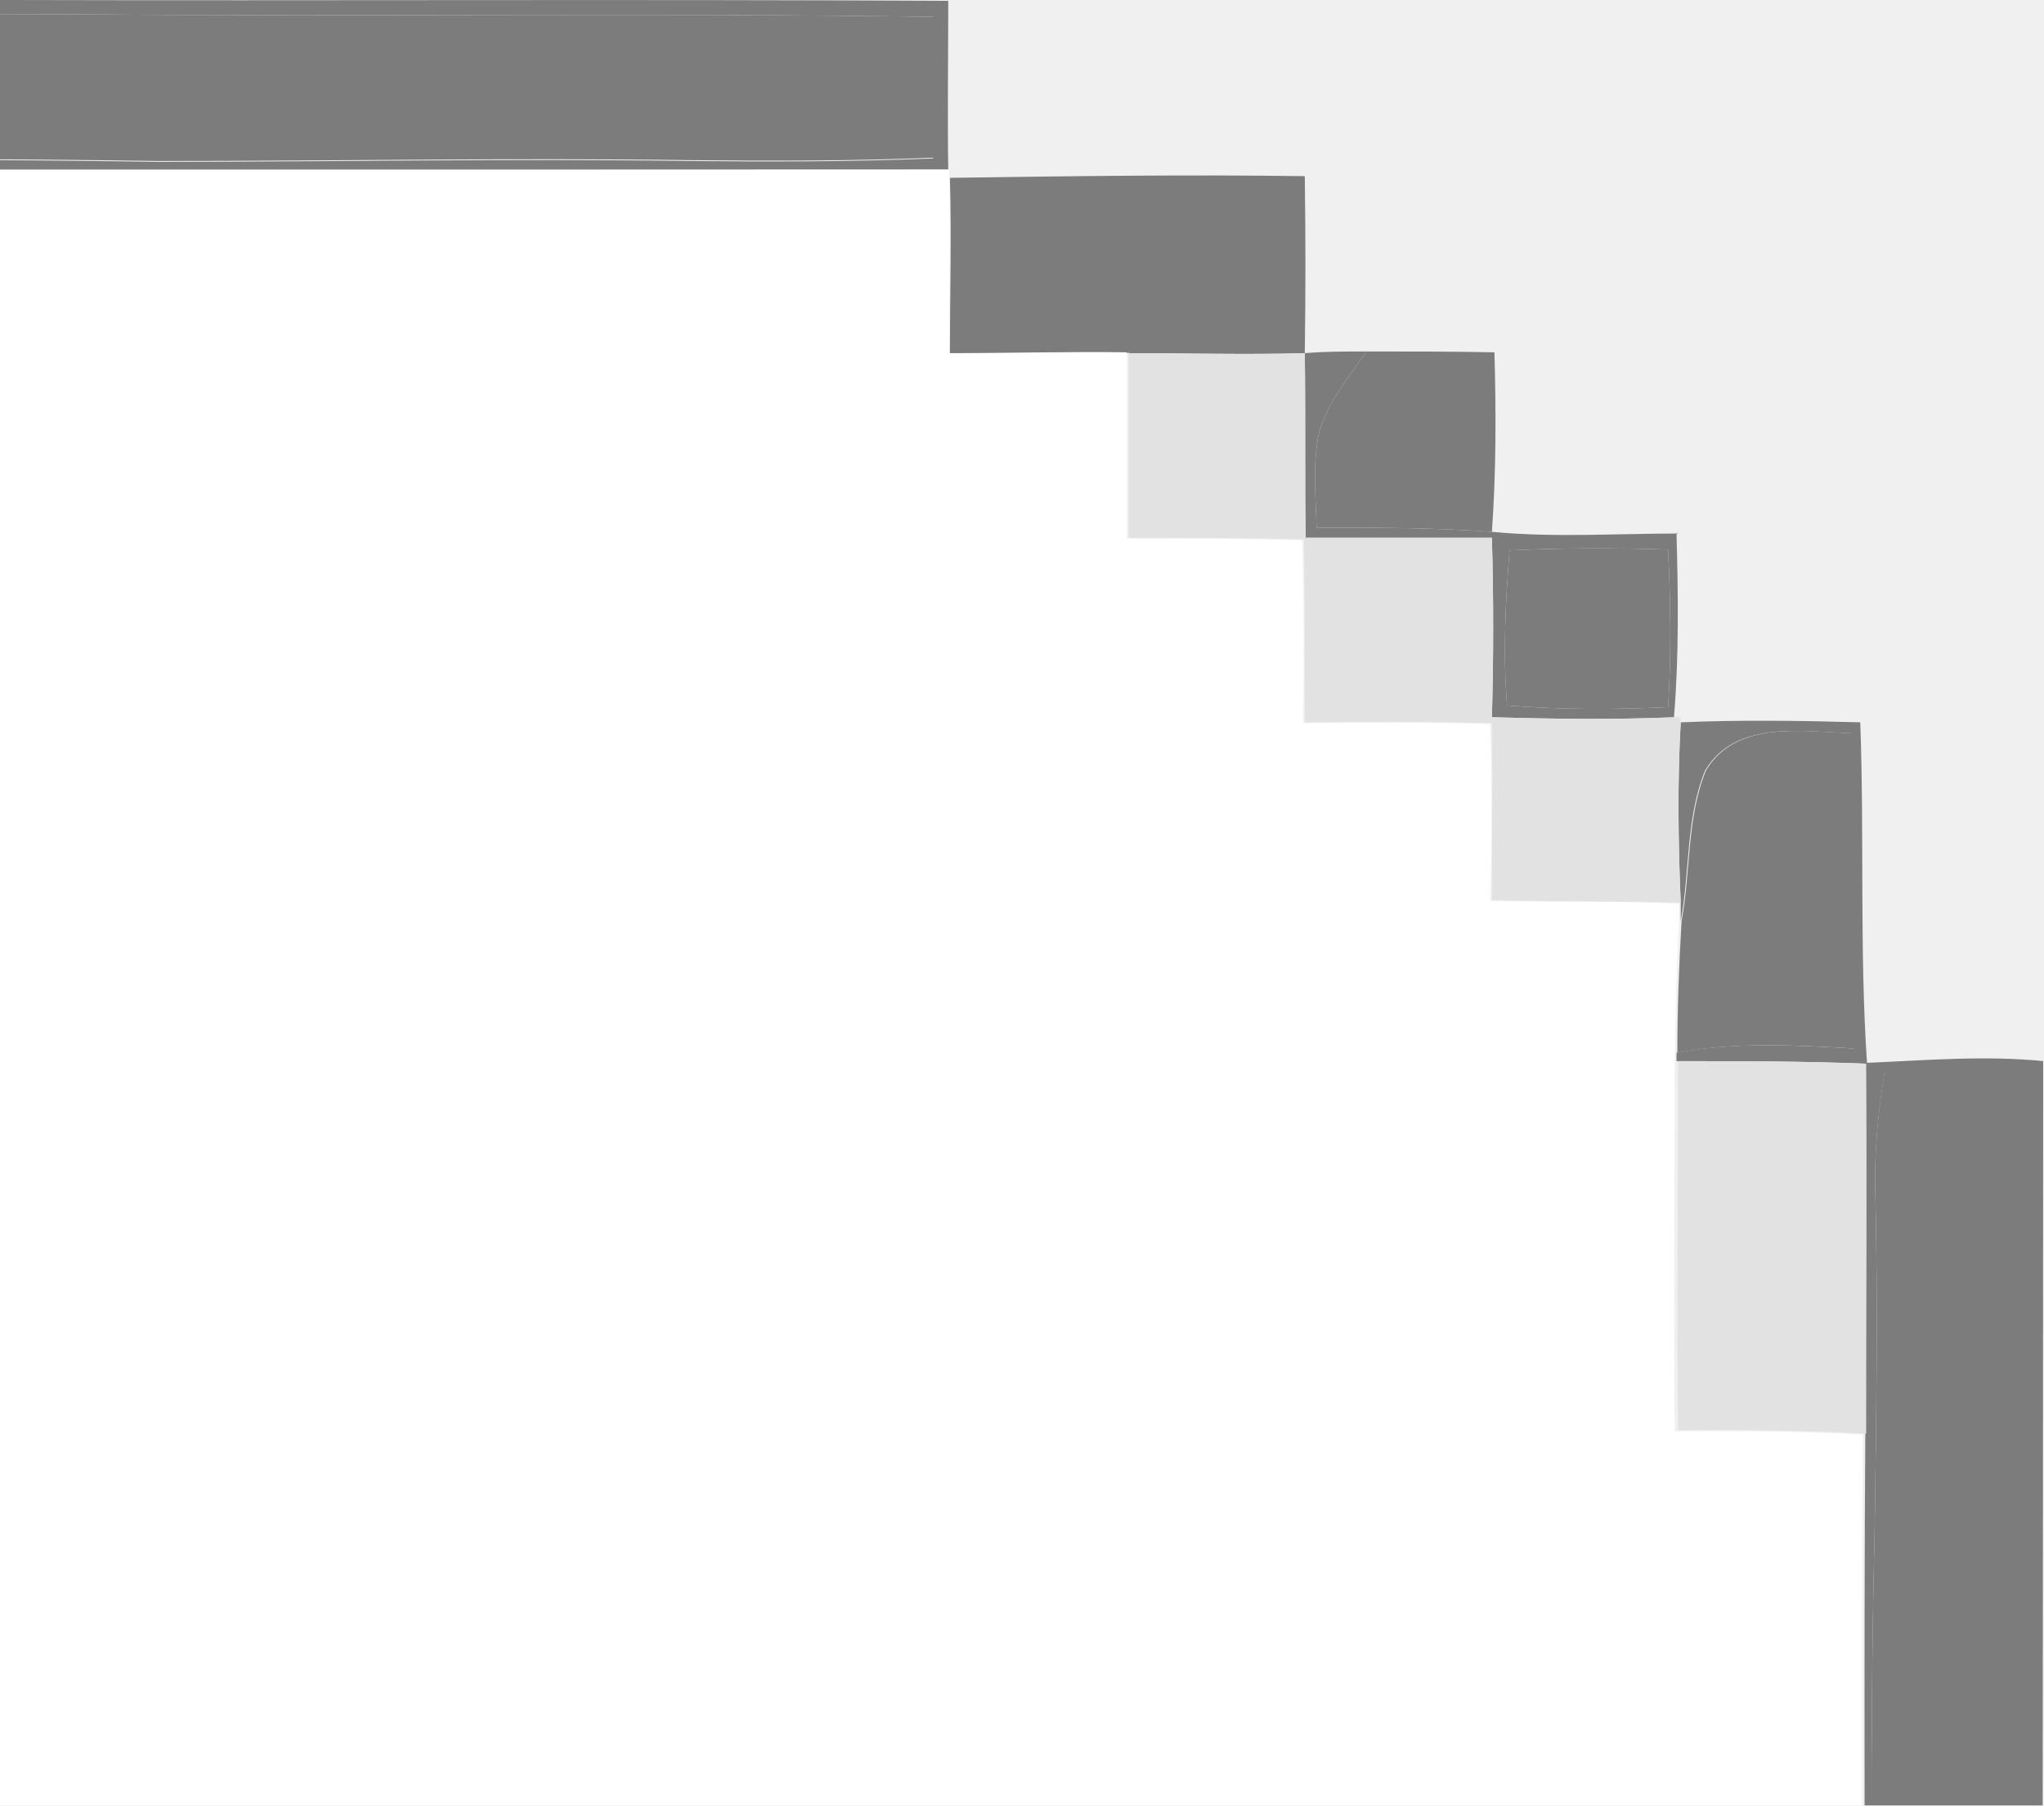
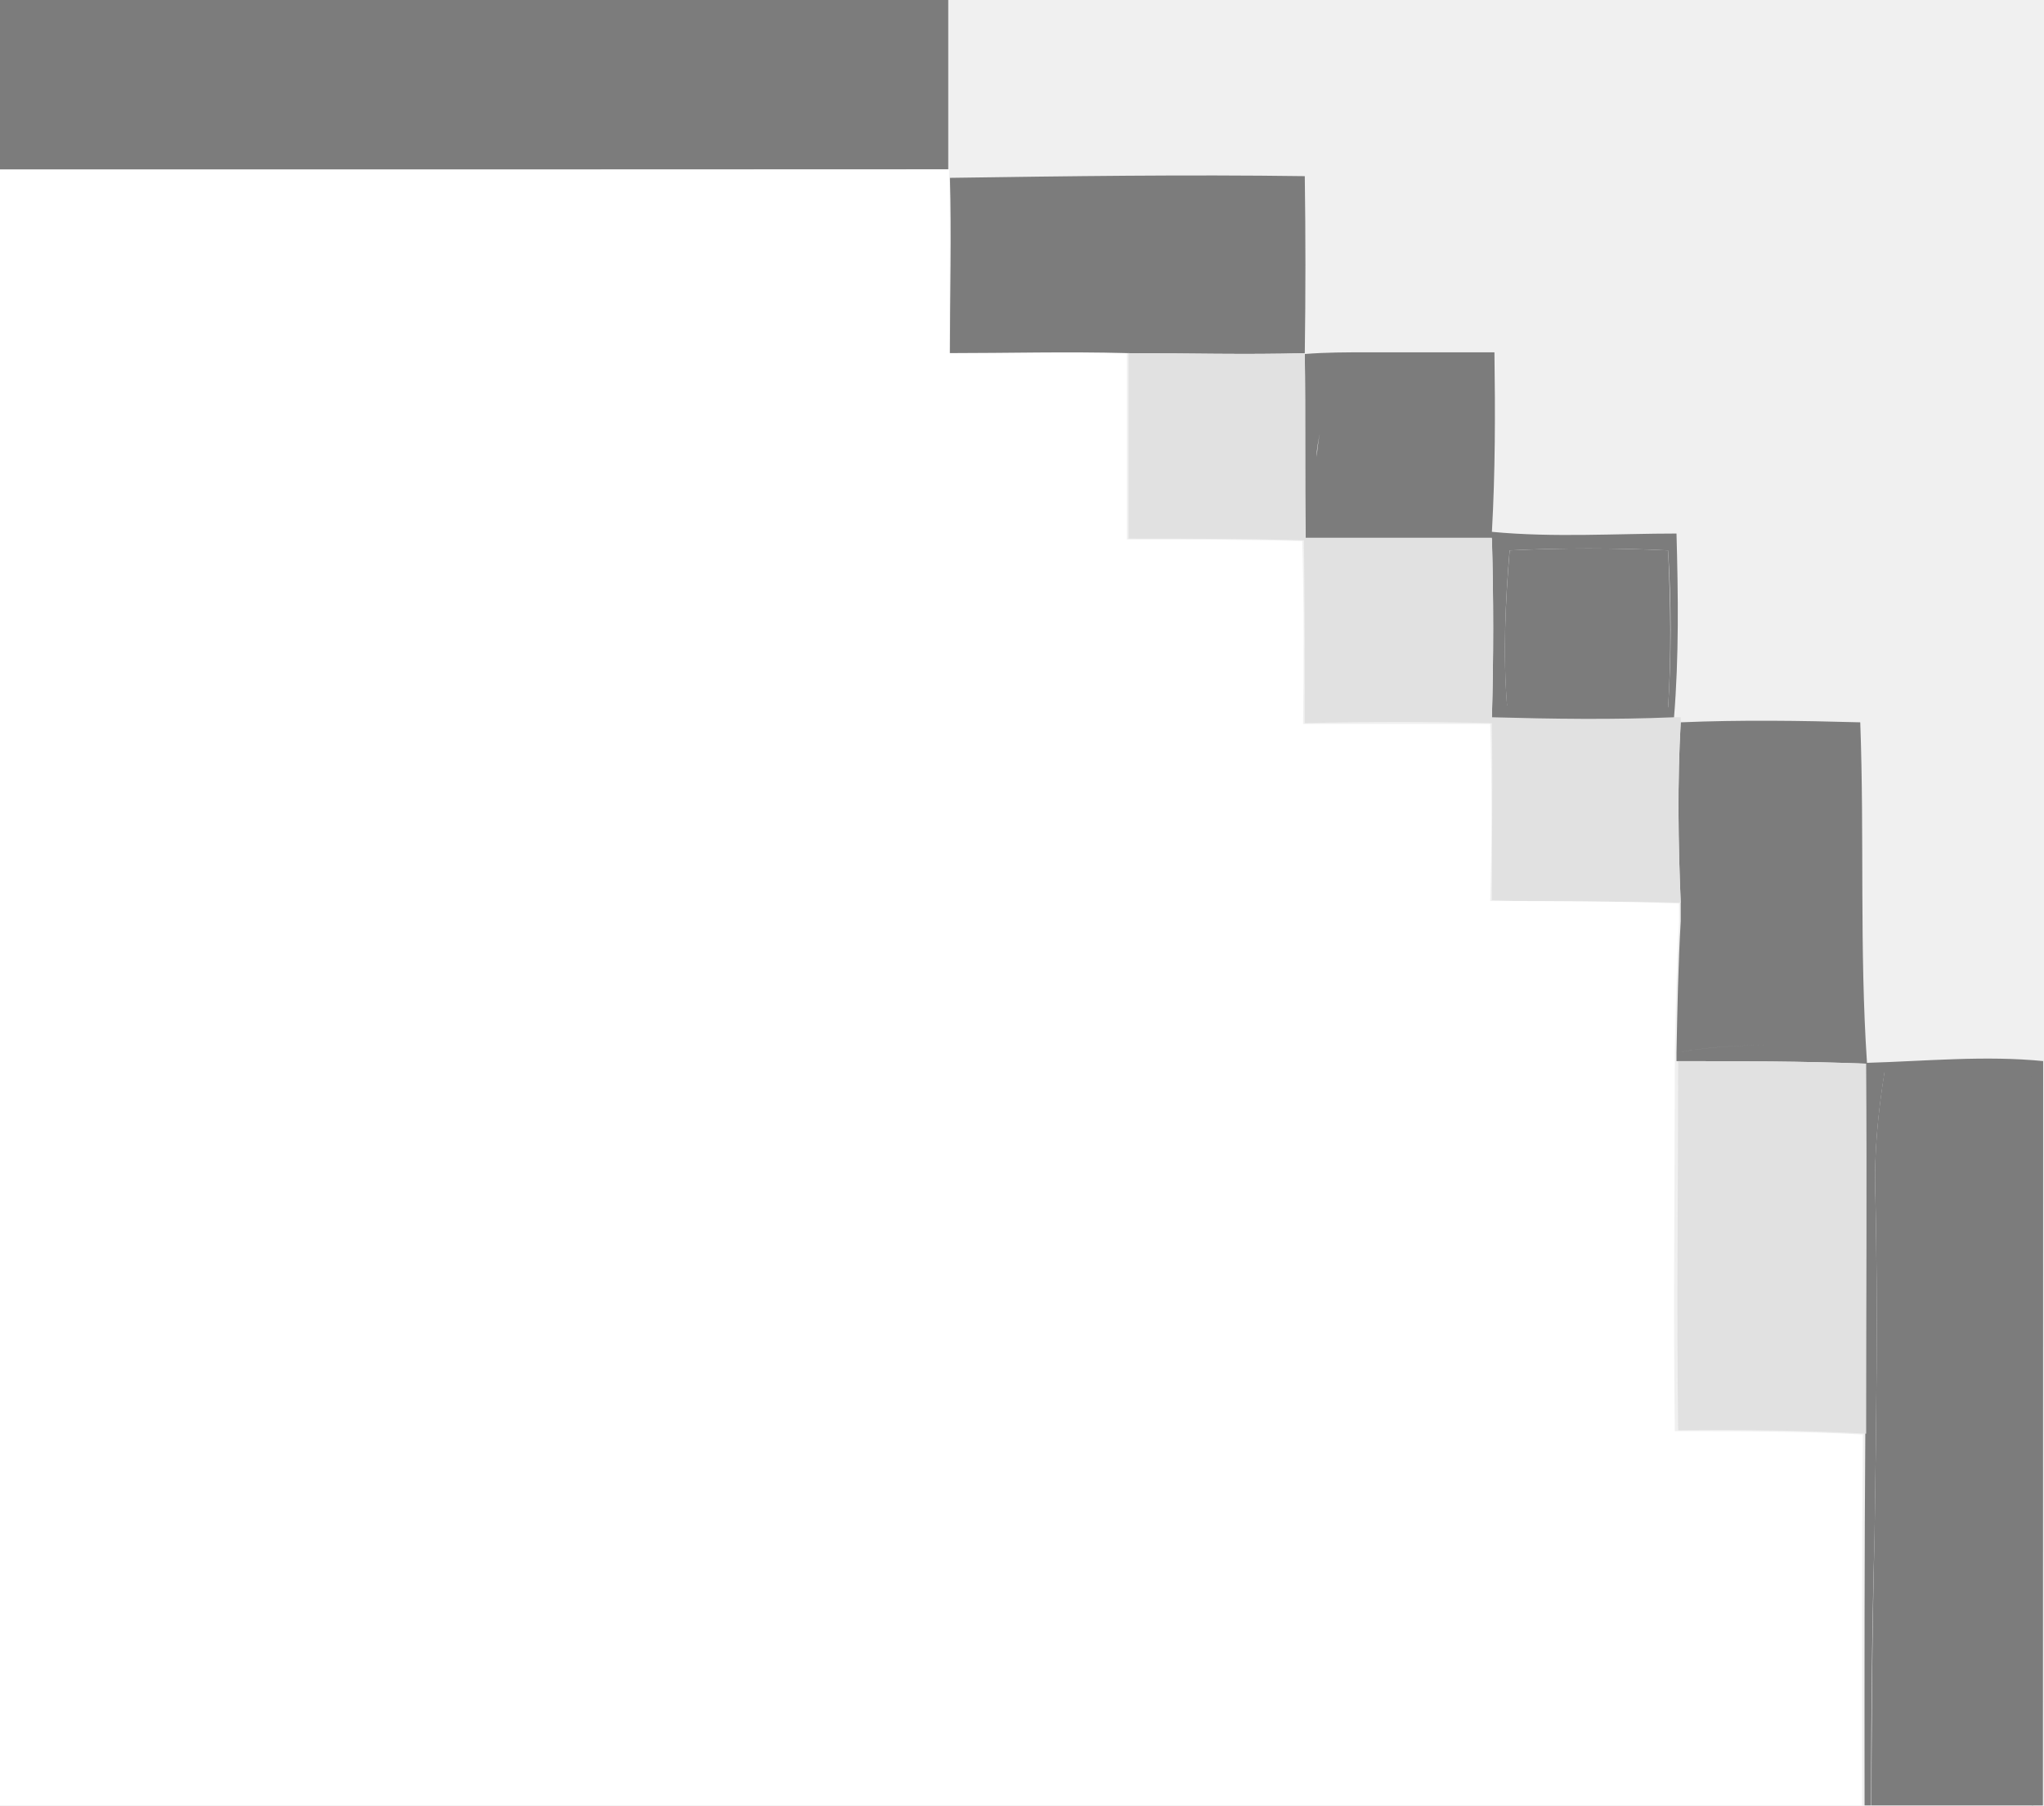
<svg xmlns="http://www.w3.org/2000/svg" id="_图层_2" version="1.1" viewBox="0 0 242.5 214.2">
  <defs>
    <style>
      .st0 {
        fill: none;
      }

      .st1 {
        fill: #7c7c7c;
      }

      .st2 {
-         fill: #e2e2e2;
+         fill: #528b84;
      }

      .st3 {
-         fill: #c6c6c6;
+         fill: #25375c;
      }

      .st4 {
+         clip-path: url(#clippath-1);
+       }
+ 
+       .st5 {
+         fill: #a8ec98;
+       }
+ 
+       .st6 {
        fill: #fff;
      }

-       .st5 {
+       .st7 {
+         fill: #354e71;
+       }
+ 
+       .st8 {
+         fill: #e1e1e1;
+       }
+ 
+       .st9 {
        clip-path: url(#clippath);
      }
    </style>
    <clipPath id="clippath">
-       <rect class="st0" width="242.5" height="214.2" />
+       <rect class="st0" y="0" width="242.5" height="214.2" />
+     </clipPath>
+     <clipPath id="clippath-1">
+       <rect class="st0" y="0" width="242.5" height="468.8" />
    </clipPath>
  </defs>
  <g id="Layer_1">
-     <g class="st5">
-       <g>
+     <g class="st9">
+       <g class="st4">
        <g>
          <g>
-             <path class="st1" d="M112.7.1C75.4-.1,38.2.1.9,0c-212,0-424,0-636,0-28,.2-56.1-.3-84.1.2-.2,6.6-.4,13.3,0,19.9,12.7.5,25.4,0,38,.2,24.6,0,49.2,0,73.8,0,61.4,0,122.8,0,184.2,0,21.4-.4,42.8.6,64.1-.5-8.7-.9-17.4-.9-26.1-.7-21.3-.2-42.7,0-64-.3-21.7.5-43.3,0-65,.4-33-.5-66,.1-99-.3-22.7,0-45.3.3-68,.2-12.3-.3-24.6.4-37-.2-.2-5.6-.1-11.2,0-16.9,40.3-.7,80.6,0,120.9-.3,57,.2,114,0,171,0,26.7-.1,53.3.3,80,0,118.7-.1,237.3.3,356,0,33.7.3,67.3-.2,101,.3.2,5.6.2,11.2,0,16.8-9.7.4-19.3.4-29,.3-21-.3-42,.1-63,.1-40.3-.6-80.7,0-121-.2-19-.5-38,.7-57,.2-29.3-.4-58.7.4-88-.3-10,0-20,.2-30,0-14.7-.2-29.3.5-44,.2-12-.2-24.1-.3-36.1.7,3.7.1,7.4.5,11.1.5,152.9-.3,305.9,0,458.8-.1-.1-6.7,0-13.4,0-20.1h0Z" />
-             <path class="st1" d="M199.1,63.3c-7.4,0-14.7.5-22.1-.2-6.9-.5-13.8-.5-20.8-.5-.1-3.8-.5-7.6.3-11.3,1-3.6,3.5-6.5,5.6-9.6-2.5,0-4.9,0-7.3.2.1,7.3,0,14.6.1,21.9,7.4,0,14.8,0,22.1,0,.2,7.1.2,14.2,0,21.3,7.2.2,14.4.3,21.6,0,.6-7.3.5-14.6.3-21.9h0ZM197.9,83.9c-6.4.3-12.8.3-19.1-.2-.5-6.1-.2-12.3.3-18.4,6.2-.3,12.5-.3,18.8-.1.3,6.2.4,12.5,0,18.7h0Z" />
-             <path class="st1" d="M-785.2,62.8h-1.1v1c-.2,7-.2,14-.2,20.9-6.4,0-12.9,0-19.3-.2-.2-4.1-.8-8.3.2-12.3,1.2-3.5,4.1-6,6.4-8.8-2.7,0-5.3,0-8,.1,0,7.5.7,15.1-.9,22.5-.9,12.8-.2,25.6-.4,38.4-6.5,0-12.9-.2-19.4-.4-.1-12.7.1-25.4-.1-38.2l-.9.2c0,13.2.2,26.5-.1,39.8-6.8,0-13.6,0-20.5,0-.1,1.3-.2,2.6-.3,3.9,1.4-1.1,2.7-2.8,4.7-3,4.9-.6,9.9,0,14.8.3.7,31.9-.1,63.9.5,95.8.1,9.7-.4,19.5.6,29.2.3-14.1.4-28.1.2-42.2-.1-22.7.4-45.3,0-68,0-5.4,0-10.9.4-16.3,7,0,14.1,0,21.1,0-.1-13.4-.2-26.7,0-40.1,7.3-.2,14.6-.2,22,0-.3-7.3-.4-14.7-.2-22,7.1-.1,14.2.2,21.2-.1v-.9c-6.9,0-13.9,0-21,0h0Z" />
-             <path class="st1" d="M242.5,125.9c-7-.7-14-.1-21,.2-.9-13.4-.3-26.9-.8-40.4-7.1-.2-14.2-.3-21.3,0-.4,7.1-.3,14.3,0,21.4,0,.6,0,1.6,0,2.2,1.1-5.9.6-12.3,2.9-17.9,3.6-6,11.5-4.6,17.4-4.4.3,12.5.1,24.9.2,37.4-7-.4-14-.8-21,.5v1c7.4,0,14.9,0,22.4.3.1,14.6,0,29.3,0,43.9-.2,28.2,0,56.5-.1,84.8-.1,14.4.1,28.7-.2,43.1,0,14.4.4,28.8,0,43.2,7.2.1,14.3.2,21.4-.3-.2-71.7,0-143.3,0-215h0ZM241,255c-6.3.1-12.6.1-18.9,0,0-24.3-.3-48.6.3-72.9.2-13.3.4-26.7.1-40-.2-5,.3-10,1.1-15,5.8-.3,11.5-.4,17.3-.2.5,23,.1,46.1.2,69.1-.2,19.7.4,39.3-.2,59h0Z" />
+             <path class="st3" d="M-786.3,62.8h1.1c7,0,14.1,0,21.1,0v.9c-7.2.3-14.3,0-21.4,0-.2,7.3-.2,14.7.2,22-7.3-.2-14.7-.2-22,0-.2,13.4-.2,26.7,0,40.1-7,0-14.1,0-21.1,0-.4,5.4-.5,10.8-.4,16.3.3,22.7-.2,45.3,0,68,.2,14.1,0,28.1-.2,42.2-1-9.7-.5-19.5-.6-29.2-.6-31.9.2-63.9-.5-95.8-4.9-.3-9.9-.9-14.8-.3-2,.2-3.3,1.8-4.7,3,0-1.3.2-2.6.3-3.9,6.8-.2,13.6,0,20.5,0,.4-13.2.2-26.5,0-39.8l.9-.2c.2,12.7,0,25.5,0,38.2,6.5.3,12.9.4,19.4.4.2-12.8-.5-25.6.4-38.4,1.6-7.4.9-15,.9-22.5,2.7,0,5.3,0,8,0-2.3,2.8-5.2,5.3-6.4,8.8-.9,4-.4,8.2-.2,12.3,6.4.2,12.8.3,19.3.2,0-7,0-13.9,0-20.9v-1.4Z" />
+             <path class="st3" d="M-849.7,341c0-28.9-.2-57.7,0-86.6,6.9.8,13.8.9,20.7.5.5,14.4,0,28.8,0,43.1,0,14.4.2,28.7,0,43.1-6.9.2-13.9.3-20.9-.1h.1Z" />
+             <path class="st3" d="M-828.9,341.1c7.2,0,14.3,0,21.5.1-.3,13.9.5,27.9-.6,41.8-7,0-13.9.1-20.9-.1,0-13.9.2-27.9,0-41.8Z" />
+             <path class="st3" d="M199.3,341.4c7.2-.2,14.5-.3,21.8-.2,0,13.9.4,27.8,0,41.8-7.3.1-14.6-.1-21.9.2v22.2c-7.3.2-14.5,0-21.8.1-.2,7.1,0,14.2-.2,21.4-7.4.3-14.7-.4-22.1.4-.8,7.2,0,14.4-.4,21.6-14.1.3-28.3-.8-42.4.2.2,6.5.2,13.1,0,19.6-117.9.2-235.7,0-353.6,0h-456c-7.6,0-15.2.3-22.7-.3.2-6.5.3-13.1,0-19.6-14.6-.3-29.1,0-43.7,0-.3-7.2,0-14.5,0-21.7-7.3-.2-14.6,0-21.9,0-.2-7.1-.2-14.2,0-21.2-7.3-.6-14.7-.1-22-.4,0-7.5-.4-14.9.2-22.4h21.3c.2,7.4,0,14.8,0,22.1,7.6.2,15.2.2,22.8,0,0,7,0,14-.2,21,14.7,1.1,29.4-.2,44,.6v21.2c49.1.4,98.1,0,147.2.2H-30.2c47.6,0,95.3.2,142.9-.1,0-7.1-.2-14.2,0-21.4,14-.4,28,0,41.9-.1.1-7.2.2-14.3.3-21.5,7.4.1,14.8.2,22.2,0v-22.1c7.3-.1,14.6-.1,21.9-.1.4-13.9,0-27.7.3-41.6h.1Z" />
          </g>
-           <path class="st1" d="M-849.7,341c-.1-28.9-.2-57.7,0-86.6,6.9.8,13.8.9,20.7.5.5,14.4.1,28.8.1,43.1.1,14.4.2,28.7,0,43.1-6.9.2-13.9.3-20.9-.1Z" />
-           <path class="st1" d="M-828.9,341.1c7.2,0,14.3,0,21.5.1-.3,13.9.5,27.9-.6,41.8-7,0-13.9.1-20.9-.1.1-13.9.2-27.9,0-41.8Z" />
-           <path class="st1" d="M199.3,341.4c7.2-.2,14.5-.3,21.8-.2,0,13.9.4,27.8,0,41.8-7.3.1-14.6-.1-21.9.2,0,7.4,0,14.8,0,22.2-7.3.2-14.5,0-21.8.1-.2,7.1,0,14.2-.2,21.4-7.4.3-14.7-.4-22.1.4-.8,7.2,0,14.4-.4,21.6-14.1.3-28.3-.8-42.4.2.2,6.5.2,13.1,0,19.6-117.9.2-235.7,0-353.6,0-152,0-304,0-456,0-7.6,0-15.2.3-22.7-.3.2-6.5.3-13.1.1-19.6-14.6-.3-29.1,0-43.7,0-.3-7.2,0-14.5,0-21.7-7.3-.2-14.6,0-21.9,0-.2-7.1-.2-14.2,0-21.2-7.3-.6-14.7-.1-22-.4-.1-7.5-.4-14.9.2-22.4,7.1,0,14.2,0,21.3,0,.2,7.4,0,14.8,0,22.1,7.6.2,15.2.2,22.8,0,0,7,0,14-.2,21,14.7,1.1,29.4-.2,44,.6,0,7.1,0,14.2,0,21.2,49.1.4,98.1,0,147.2.2,180.7,0,361.3,0,542,0,47.6,0,95.3.2,142.9-.1,0-7.1-.2-14.2-.1-21.4,14-.4,28,0,41.9-.1.1-7.2.2-14.3.3-21.5,7.4.1,14.8.2,22.2,0,0-7.4,0-14.8,0-22.1,7.3-.1,14.6-.1,21.9-.1.4-13.9,0-27.7.3-41.6h0Z" />
+           <g>
+             <path class="st1" d="M112.7,0C75.4-.1,38.2,0,.9,0h-636c-28,.2-56.1-.3-84.1.1h0c-.2,6.6-.4,13.3,0,19.9,12.7.5,25.4,0,38,.2h258c21.4-.4,42.8.6,64.1-.5-8.7-.9-17.4-.9-26.1-.7-21.3-.2-42.7,0-64-.3-21.7.5-43.3,0-65,.4-33-.5-66,.1-99-.3-22.7,0-45.3.3-68,.2-12.3-.3-24.6.3-37-.2,0-2.8,0-5.6,0-8.4,0,2.8,0,5.6,0,8.4,12.3.6,24.6,0,37,.2,22.7,0,45.3-.3,68-.2,33,.4,66-.2,99,.3,21.7-.4,43.3.1,65-.4,21.3.2,42.7,0,64,.3,8.7-.2,17.5-.2,26.1.7h1.7c12-1,24.1-.9,36.1-.7,14.7.3,29.3-.4,44-.2,10,.2,20,0,30,0,29.3.7,58.7,0,88,.3,19,.5,38-.7,57-.2,40.3.3,80.7-.4,121,.2,21,0,42-.4,63-.1,9.7.2,19.3.2,29-.3,0-2.8,0-5.6,0-8.4,0,2.8,0,5.6,0,8.4-9.7.4-19.3.4-29,.3-21-.3-42,.1-63,.1-40.3-.6-80.7,0-121-.2-19-.5-38,.7-57,.2-29.3-.4-58.7.4-88-.3-10,0-20,.2-30,0-14.7-.2-29.3.5-44,.2-12-.2-24.1-.3-36.1.7,3.7.2,7.4.5,11.1.5,152.9-.3,305.9,0,458.8-.1,0-6.7,0-13.4,0-20.1h.2Z" />
+             <path class="st7" d="M-763.5,20.8c14.5,0,29,0,43.4.1.4,7.1.4,14.3-.2,21.4-6.9-.8-14-.7-20.9-.4-7.5.2-14.9,0-22.4,0-.3,6.9,0,13.9-.6,20.8h-21.1v-21c7.1-.5,14.2.7,21.3-.4.9-6.8,0-13.7.4-20.5h0Z" />
+             <path class="st1" d="M112.7,21.1c14-.2,28-.4,42.1-.2.1,7,.1,14,0,21-7,.2-14,0-21,0s-14,0-21.1,0c0-7,.2-13.9,0-20.9Z" />
+             <path class="st1" d="M199.1,63.3c-7.4,0-14.7.5-22.1-.2-6.9-.5-13.8-.5-20.8-.5,0-1.9-.2-3.8-.2-5.7,0,1.9.2,3.8.2,5.7,6.9,0,13.9,0,20.8.5.4-7.1.4-14.2.3-21.3-5,0-10.1,0-15.1,0-2.1,3-4.6,5.9-5.6,9.6-.2.9-.3,1.9-.4,2.8,0-.9.2-1.9.4-2.8,1-3.6,3.6-6.5,5.6-9.6-2.5,0-4.9,0-7.4.2h0c.1,7.3,0,14.6.1,21.9h22.1c.2,7.1.2,14.2,0,21.3,7.2.2,14.4.3,21.6,0,.6-7.3.5-14.6.3-21.9h.2ZM197.9,83.9c-6.4.3-12.8.3-19.1-.2-.5-6.1-.2-12.3.3-18.4h0c6.2-.3,12.5-.3,18.8,0,.4,6.2.4,12.5,0,18.7Z" />
+             <path class="st7" d="M-799.1,63.5c4.3,0,8.5,0,12.8.3-.2,7-.2,14,0,20.9-6.4,0-12.9,0-19.3-.2-.2-4.1-.8-8.3.2-12.3,1.2-3.5,4.1-6,6.4-8.8h0Z" />
+             <path class="st1" d="M179.1,65.3c6.2-.3,12.5-.3,18.8,0,.3,6.2.4,12.5,0,18.7-6.4.3-12.8.3-19.1-.2-.5-6.1-.2-12.3.3-18.4h0Z" />
+             <path class="st7" d="M-827.9,85.9c6.6-.4,13.3-.6,19.9.2-.9,12.8-.2,25.6-.4,38.4-6.5,0-12.9-.2-19.4-.4,0-12.7,0-25.4,0-38.2Z" />
+             <path class="st1" d="M242.5,125.9c-7-.7-14,0-21,.2-.9-13.4-.3-26.9-.8-40.4-7.1-.2-14.2-.3-21.3,0-.4,7.1-.3,14.3,0,21.4h0v2.2c-.3,5.2-.4,10.4-.5,15.6,6.9-1.3,14-.9,21-.5v-21.4,21.4c-7-.4-14-.8-21,.5v1c7.4,0,14.9,0,22.4.3.1,14.6,0,29.3,0,43.9-.2,28.2,0,56.5-.1,84.8-.1,14.4.1,28.7-.2,43.1,0,14.4.4,28.8,0,43.2,7.1.1,14.3.2,21.4-.3-.1-71.7,0-143.3,0-215h.1ZM241,255c-6.3.1-12.6.1-18.9,0,0-24.3-.4-48.6.3-72.9.2-13.3.4-26.7.1-40-.2-5,.3-10,1.1-15h0c5.8-.3,11.5-.4,17.3-.2.5,23,.1,46.1.2,69.1-.2,19.7.4,39.3-.2,59h0Z" />
+             <path class="st7" d="M-849.8,129.9c1.4-1.1,2.7-2.8,4.7-3,4.9-.6,9.9,0,14.8.3.7,31.9,0,63.9.5,95.8,0,9.7-.4,19.5.6,29.2,0,.7,0,2,.2,2.6-6.9.4-13.8.4-20.7-.5.4-17.1.2-34.3.2-51.4,0-24.4.2-48.8-.2-73.2h0v.2Z" />
+             <path class="st1" d="M223.7,127c5.8-.3,11.5-.4,17.3-.2.5,23,.1,46.1.2,69.1-.2,19.7.4,39.3-.2,59-6.3.1-12.6.1-18.9,0,0-24.3-.3-48.6.3-72.9.2-13.3.4-26.7.1-40-.2-5,.3-10,1.1-15h0Z" />
+           </g>
+           <g>
+             <path class="st5" d="M-720,20.1h.9c12.7.5,25.4.1,38,.2h73.8c-.5,7.5-.5,15-.6,22.5-33.4,0-66.8,0-100.1.2-4,0-8.1-.3-12.1-.7.6-7.1.5-14.2.2-21.4v-.9h-.1Z" />
+             <path class="st5" d="M-763.5,41.9c7.5,0,14.9.2,22.4,0-.2,7.4-.2,14.8-.8,22.1-7.3,0-14.7,0-22,.2,0,7.1.2,14.2.3,21.3-7.3.2-14.6.3-21.8.2-.3-7.3-.4-14.7-.2-22,7.1,0,14.2.2,21.2,0v-.9c.7-6.9.4-13.9.7-20.8h.2Z" />
+             <path class="st8" d="M133.8,41.9c7,0,14,.2,21,0,.1,7.3,0,14.6.1,21.9h22.1c.2,7.1.2,14.2,0,21.3,7.2.2,14.4.3,21.6,0h.8v.6c-.4,7.1-.3,14.3,0,21.4-7.5-.2-14.9,0-22.4-.3,0-7,.1-14,0-21-7.4-.2-14.8-.2-22.2,0,0-7.2,0-14.4-.1-21.7-7-.2-13.9-.2-20.8-.2v-22.1h0v.2Z" />
+             <path class="st8" d="M198.9,125.9c7.5,0,15,0,22.5.3.1,14.6,0,29.3,0,43.9-7.4-.4-14.9-.5-22.3-.4-.2-14.6,0-29.2,0-43.8h-.2Z" />
+             <path class="st5" d="M-829,254.9c7.3-.3,14.5-.2,21.8,0,0,14.1-.3,28.2.2,42.3,7.2.2,14.4.2,21.7,0,0,7.3,0,14.6,0,22,7.3.2,14.6.2,22,0,0,7.2,0,14.4.2,21.6h44c0,6.9,0,13.8,0,20.7,277.2-.2,554.4,0,831.7-.1,0-6.9,0-13.7.2-20.6,14-.2,27.9.3,41.9-.2.2-7.2.3-14.3.4-21.5,7.3.1,14.5.1,21.8,0,0-7.1.1-14.2.2-21.4,7.3-.3,14.6-.3,21.9,0,.3,7.3.3,14.5,0,21.8-7.3-.1-14.7-.1-22,0v21.2h-22v20.9h-42.1c-.2,7-.2,13.9,0,20.9-143.9.3-287.8,0-431.7.2-133.6-.2-267.2,0-400.8-.1,0-7,0-13.9,0-20.9-14.5-.1-28.9,0-43.4,0,0-7,0-14-.4-21h-22.1c0-7,0-14.1,0-21.1-7.1-.2-14.1-.2-21.2,0-.2-7.2-.2-14.4-.2-21.6-7.2-.1-14.4,0-21.6,0,0-14.4.4-28.8,0-43.1h-.3Z" />
+             <path class="st5" d="M198.9,255c7.4-.1,14.8-.2,22.3-.1-.1,14.4.1,28.7-.2,43.1h-22v-42.9h-.1Z" />
+           </g>
+           <path class="st6" d="M-607.3,20.2h184.2c21.4-.4,42.8.6,64.1-.5h1.7c3.7.1,7.4.5,11.1.5,152.9-.3,305.9,0,458.8-.1v.9c.2,7,0,13.9,0,20.9,7,0,14-.2,21.1,0v22.1c6.9,0,13.9,0,20.8.2.2,7.2.2,14.4.1,21.7,7.4,0,14.8,0,22.2,0,.2,7,.2,14,0,21,7.4,0,14.9,0,22.4.3v2.2c-.3,5.2-.4,10.4-.5,15.6v1c0,14.6-.2,29.2,0,43.8,7.4,0,14.9,0,22.3.4-.2,28.2,0,56.5-.1,84.8-7.4,0-14.9,0-22.3.1v42.9c-7.3-.4-14.6-.4-21.9,0,0,7.1-.1,14.2-.2,21.4-7.3.2-14.6.2-21.8,0-.1,7.2-.2,14.3-.4,21.5-14,.5-27.9,0-41.9.2,0,6.9-.2,13.7-.2,20.6-277.2.2-554.5,0-831.7.1,0-6.9,0-13.8,0-20.7-14.7,0-29.3-.1-44,0,0-7.2,0-14.4-.2-21.6-7.3.1-14.6.1-22,0,0-7.3-.2-14.6,0-22-7.2.1-14.4.1-21.7,0-.4-14.1,0-28.2-.2-42.3-7.3-.2-14.5-.3-21.8,0,0-.7,0-2-.2-2.6.3-14.1.4-28.1.2-42.2,0-22.7.4-45.3,0-68,0-5.4,0-10.9.4-16.3h21.1c0-13.4-.2-26.7,0-40.1,7.3-.2,14.6-.2,22,0,7.3,0,14.6,0,21.8-.2,0-7.1-.2-14.2-.3-21.3,7.3-.3,14.6-.2,22-.2.5-7.3.6-14.7.8-22.1,7-.2,14-.3,20.9.4,4,.4,8,.7,12.1.7,33.4,0,66.8-.3,100.2-.2.2-7.5.2-15,.6-22.5h0l.6-.4Z" />
+           <path class="st2" d="M-828.9,298h21.6c0,7.2,0,14.4.2,21.6,7.1-.1,14.1-.1,21.2,0,.2,7,.2,14.1,0,21.1,7.3.1,14.7.1,22,0,.4,7,.4,14,.4,21h43.4c.2,7,.2,13.9,0,20.9,133.6.2,267.2,0,400.7.1,143.9-.2,287.8.1,431.7-.2,0-7,0-13.9,0-20.9h42.1v-20.9h22v-21.2c7.3-.2,14.6-.2,22,0,.3-7.3.3-14.5,0-21.8,7.3.1,14.7,0,22,0,0,14.4.4,28.8,0,43.2-7.3,0-14.5,0-21.8.2-.2,13.9.2,27.7-.3,41.6-7.3,0-14.6,0-21.9.1v22.1c-7.4.2-14.8.1-22.2,0-.1,7.2-.2,14.3-.3,21.5-14,0-28-.3-41.9.1,0,7.1,0,14.2,0,21.4-47.6.3-95.3,0-142.9.1h-542c-49.1-.1-98.1.2-147.2-.2-.2-7.1-.2-14.2,0-21.2-14.7-.8-29.4.5-44-.6,0-7,.2-14,.2-21-7.6.1-15.2.1-22.8,0,.2-7.4.2-14.8,0-22.1h-22.1c1.1-13.9.3-27.8.6-41.8-7.2-.1-14.3-.2-21.5-.1.2-14.4,0-28.7,0-43.1h.5Z" />
        </g>
-         <g>
-           <path class="st1" d="M-718,2c40.3-.7,80.6,0,120.9-.3,57,.2,114,0,171,0,26.7-.1,53.3.3,80,0,118.7-.1,237.3.3,356,0,33.7.3,67.3-.2,101,.3.2,5.6.2,11.2,0,16.7-9.7.4-19.3.4-29,.3-21-.3-42,.1-63,.1-40.3-.6-80.7,0-121-.2-19-.5-38,.7-57,.2-29.3-.4-58.7.4-88-.3-10,0-20,.2-30,0-14.7-.2-29.3.5-44,.2-12-.2-24.1-.3-36.1.7-.4,0-1.3,0-1.7,0-8.7-.9-17.4-.9-26.1-.7-21.3-.2-42.7,0-64-.3-21.7.5-43.3,0-65,.4-33-.5-66,.1-99-.3-22.7,0-45.3.3-68,.2-12.3-.3-24.6.4-37-.2-.2-5.6-.1-11.2,0-16.9h0Z" />
-           <path class="st1" d="M-763.5,20.8c14.5,0,29,0,43.4.1.4,7.1.4,14.3-.2,21.4-6.9-.8-14-.7-20.9-.4-7.5.2-14.9,0-22.4,0-.3,6.9,0,13.9-.6,20.8-7,0-14.1,0-21.1,0,0-7,0-14,0-21,7.1-.5,14.2.7,21.3-.4.9-6.8,0-13.7.4-20.5Z" />
-           <path class="st1" d="M112.7,21.1c14-.2,28-.4,42.1-.2.1,7,.1,14,0,21-7,.2-14,0-21,0-7,0-14,0-21.1.1,0-7,.2-13.9,0-20.9Z" />
-           <path class="st1" d="M162.2,41.7c5,0,10.1,0,15.1.1.2,7.1.2,14.2-.3,21.3-6.9-.5-13.8-.5-20.8-.5-.1-3.8-.5-7.6.3-11.3,1-3.6,3.5-6.5,5.6-9.6Z" />
-           <path class="st1" d="M-799.1,63.5c4.3,0,8.5,0,12.8.3-.2,7-.2,14-.1,20.9-6.4,0-12.9,0-19.3-.2-.2-4.1-.8-8.3.2-12.3,1.2-3.5,4.1-6,6.4-8.8Z" />
-           <path class="st1" d="M179.1,65.3c6.2-.3,12.5-.3,18.8-.1.3,6.2.4,12.5,0,18.7-6.4.3-12.8.3-19.1-.2-.5-6.1-.2-12.3.3-18.4h0Z" />
-           <path class="st1" d="M-827.9,85.9c6.6-.4,13.3-.6,19.9.2-.9,12.8-.2,25.6-.4,38.4-6.5,0-12.9-.2-19.4-.4-.1-12.7.1-25.4-.1-38.2Z" />
-           <path class="st1" d="M202.4,91.4c3.6-6,11.5-4.6,17.4-4.4.3,12.5.1,24.9.2,37.4-7-.4-14-.8-21,.5,0-5.2.2-10.4.5-15.6,1.1-5.9.6-12.3,2.9-17.9Z" />
-           <path class="st1" d="M-849.8,129.9c1.4-1.1,2.7-2.8,4.7-3,4.9-.6,9.9,0,14.8.3.7,31.9-.1,63.9.5,95.8.1,9.7-.4,19.5.6,29.2,0,.7.1,2,.2,2.6-6.9.4-13.8.4-20.7-.5.4-17.1.2-34.3.2-51.4,0-24.4.2-48.8-.2-73.2h0Z" />
-           <path class="st1" d="M223.7,127c5.8-.3,11.5-.4,17.3-.2.5,23,.1,46.1.2,69.1-.2,19.7.4,39.3-.2,59-6.3.1-12.6.1-18.9,0,0-24.3-.3-48.6.3-72.9.2-13.3.4-26.7.1-40-.2-5,.3-10,1.1-15h0Z" />
-         </g>
-         <g>
-           <path class="st2" d="M-720,20.1h.9c12.7.5,25.4.1,38,.2,24.6,0,49.2,0,73.8,0-.5,7.5-.5,15-.6,22.5-33.4,0-66.8,0-100.1.2-4,0-8.1-.3-12.1-.7.6-7.1.5-14.2.2-21.4v-.9h0Z" />
-           <path class="st2" d="M-763.5,41.9c7.5.1,14.9.2,22.4,0-.2,7.4-.2,14.8-.8,22.1-7.3,0-14.7,0-22,.2.1,7.1.2,14.2.3,21.3-7.3.2-14.6.3-21.8.2-.3-7.3-.4-14.7-.2-22,7.1-.1,14.2.2,21.2-.1v-.9c.7-6.9.4-13.9.7-20.8Z" />
-           <path class="st2" d="M133.8,41.9c7,0,14,.2,21,0,.1,7.3,0,14.6.1,21.9,7.4,0,14.8,0,22.1,0,.2,7.1.2,14.2,0,21.3,7.2.2,14.4.3,21.6,0h.8s0,.6,0,.6c-.4,7.1-.3,14.3,0,21.4-7.5-.2-14.9-.1-22.4-.3,0-7,.1-14,0-21-7.4-.2-14.8-.2-22.2-.1,0-7.2,0-14.4-.1-21.7-7-.2-13.9-.2-20.8-.2,0-7.4,0-14.7,0-22.1h0Z" />
-           <path class="st2" d="M198.9,125.9c7.5,0,15,0,22.5.3.1,14.6,0,29.3,0,43.9-7.4-.4-14.9-.5-22.3-.4-.2-14.6,0-29.2,0-43.8h0Z" />
-           <path class="st2" d="M-829,254.9c7.3-.3,14.5-.2,21.8,0,.1,14.1-.3,28.2.2,42.3,7.2.2,14.4.2,21.7,0,0,7.3,0,14.6.1,22,7.3.2,14.6.2,22,0,0,7.2,0,14.4.2,21.6,14.7,0,29.3,0,44,0,0,6.9-.1,13.8,0,20.7,277.2-.2,554.4,0,831.7-.1,0-6.9,0-13.7.2-20.6,14-.2,27.9.3,41.9-.2.2-7.2.3-14.3.4-21.5,7.3.1,14.5.1,21.8,0,0-7.1.1-14.2.2-21.4,7.3-.3,14.6-.3,21.9,0,.3,7.3.3,14.5,0,21.8-7.3-.1-14.7-.1-22,0,0,7.1,0,14.1,0,21.2-7.3,0-14.7,0-22,0,0,7,0,14,0,20.9-14,0-28,0-42.1,0-.2,7-.2,13.9-.1,20.9-143.9.3-287.8,0-431.7.2-133.6-.2-267.2,0-400.8-.1.1-7,.1-13.9-.1-20.9-14.5-.1-28.9,0-43.4,0,0-7,0-14-.4-21-7.3,0-14.7,0-22.1,0,.1-7,.1-14.1,0-21.1-7.1-.2-14.1-.2-21.2,0-.2-7.2-.2-14.4-.2-21.6-7.2-.1-14.4,0-21.6,0,0-14.4.4-28.8-.1-43.1h0Z" />
-           <path class="st2" d="M198.9,255c7.4-.1,14.8-.2,22.3-.1-.1,14.4.1,28.7-.2,43.1-7.3,0-14.7,0-22,0,0-14.3,0-28.6,0-42.9Z" />
-         </g>
-         <path class="st4" d="M-607.3,20.2c61.4,0,122.8,0,184.2,0,21.4-.4,42.8.6,64.1-.5.4,0,1.3,0,1.7,0,3.7.1,7.4.5,11.1.5,152.9-.3,305.9,0,458.8-.1v.9c.2,7,0,13.9,0,20.9,7,0,14-.2,21.1-.1,0,7.4,0,14.7,0,22.1,6.9,0,13.9,0,20.8.2.2,7.2.2,14.4.1,21.7,7.4-.1,14.8-.1,22.2.1.2,7,.2,14,0,21,7.4.1,14.9,0,22.4.3,0,.6,0,1.6,0,2.2-.3,5.2-.4,10.4-.5,15.6v1c0,14.6-.2,29.2,0,43.8,7.4,0,14.9,0,22.3.4-.2,28.2,0,56.5-.1,84.8-7.4,0-14.9,0-22.3.1,0,14.3,0,28.6,0,42.9-7.3-.4-14.6-.4-21.9,0,0,7.1-.1,14.2-.2,21.4-7.3.2-14.6.2-21.8,0-.1,7.2-.2,14.3-.4,21.5-14,.5-27.9,0-41.9.2,0,6.9-.2,13.7-.2,20.6-277.2.2-554.5,0-831.7.1-.1-6.9,0-13.8,0-20.7-14.7,0-29.3-.1-44,0,0-7.2-.1-14.4-.2-21.6-7.3.1-14.6.1-22,0-.1-7.3-.2-14.6-.1-22-7.2.1-14.4.1-21.7,0-.4-14.1,0-28.2-.2-42.3-7.3-.2-14.5-.3-21.8,0,0-.7-.1-2-.2-2.6.3-14.1.4-28.1.2-42.2-.1-22.7.4-45.3,0-68,0-5.4,0-10.9.4-16.3,7,0,14.1,0,21.1,0-.1-13.4-.2-26.7,0-40.1,7.3-.2,14.6-.2,22,0,7.3.1,14.6,0,21.8-.2-.1-7.1-.2-14.2-.3-21.3,7.3-.3,14.6-.2,22-.2.5-7.3.6-14.7.8-22.1,7-.2,14-.3,20.9.4,4,.4,8,.7,12.1.7,33.4-.1,66.8-.3,100.2-.2.2-7.5.2-15,.6-22.5h0Z" />
-         <path class="st3" d="M-828.9,298c7.2,0,14.4,0,21.6,0,0,7.2,0,14.4.2,21.6,7.1-.1,14.1-.1,21.2,0,.2,7,.2,14.1,0,21.1,7.3.1,14.7.1,22,0,.4,7,.4,14,.4,21,14.5,0,28.9,0,43.4,0,.2,7,.2,13.9.1,20.9,133.6.2,267.2,0,400.7.1,143.9-.2,287.8.1,431.7-.2,0-7,0-13.9.1-20.9,14,0,28,0,42.1,0,0-7,0-14,0-20.9,7.3,0,14.7,0,22,0,0-7.1,0-14.1,0-21.2,7.3-.2,14.6-.2,22,0,.3-7.3.3-14.5,0-21.8,7.3.1,14.7,0,22,0,0,14.4.4,28.8,0,43.2-7.3,0-14.5,0-21.8.2-.2,13.9.2,27.7-.3,41.6-7.3,0-14.6,0-21.9.1,0,7.4,0,14.8,0,22.1-7.4.2-14.8.1-22.2,0-.1,7.2-.2,14.3-.3,21.5-14,0-28-.3-41.9.1,0,7.1,0,14.2.1,21.4-47.6.3-95.3,0-142.9.1-180.7,0-361.3,0-542,0-49.1-.1-98.1.2-147.2-.2-.2-7.1-.2-14.2,0-21.2-14.7-.8-29.4.5-44-.6.1-7,.2-14,.2-21-7.6.1-15.2.1-22.8,0,.2-7.4.2-14.8,0-22.1-7.1,0-14.2,0-21.3,0h-.8c1.1-13.9.3-27.8.6-41.8-7.2-.1-14.3-.2-21.5-.1.2-14.4.1-28.7,0-43.1h0Z" />
      </g>
    </g>
  </g>
</svg>
